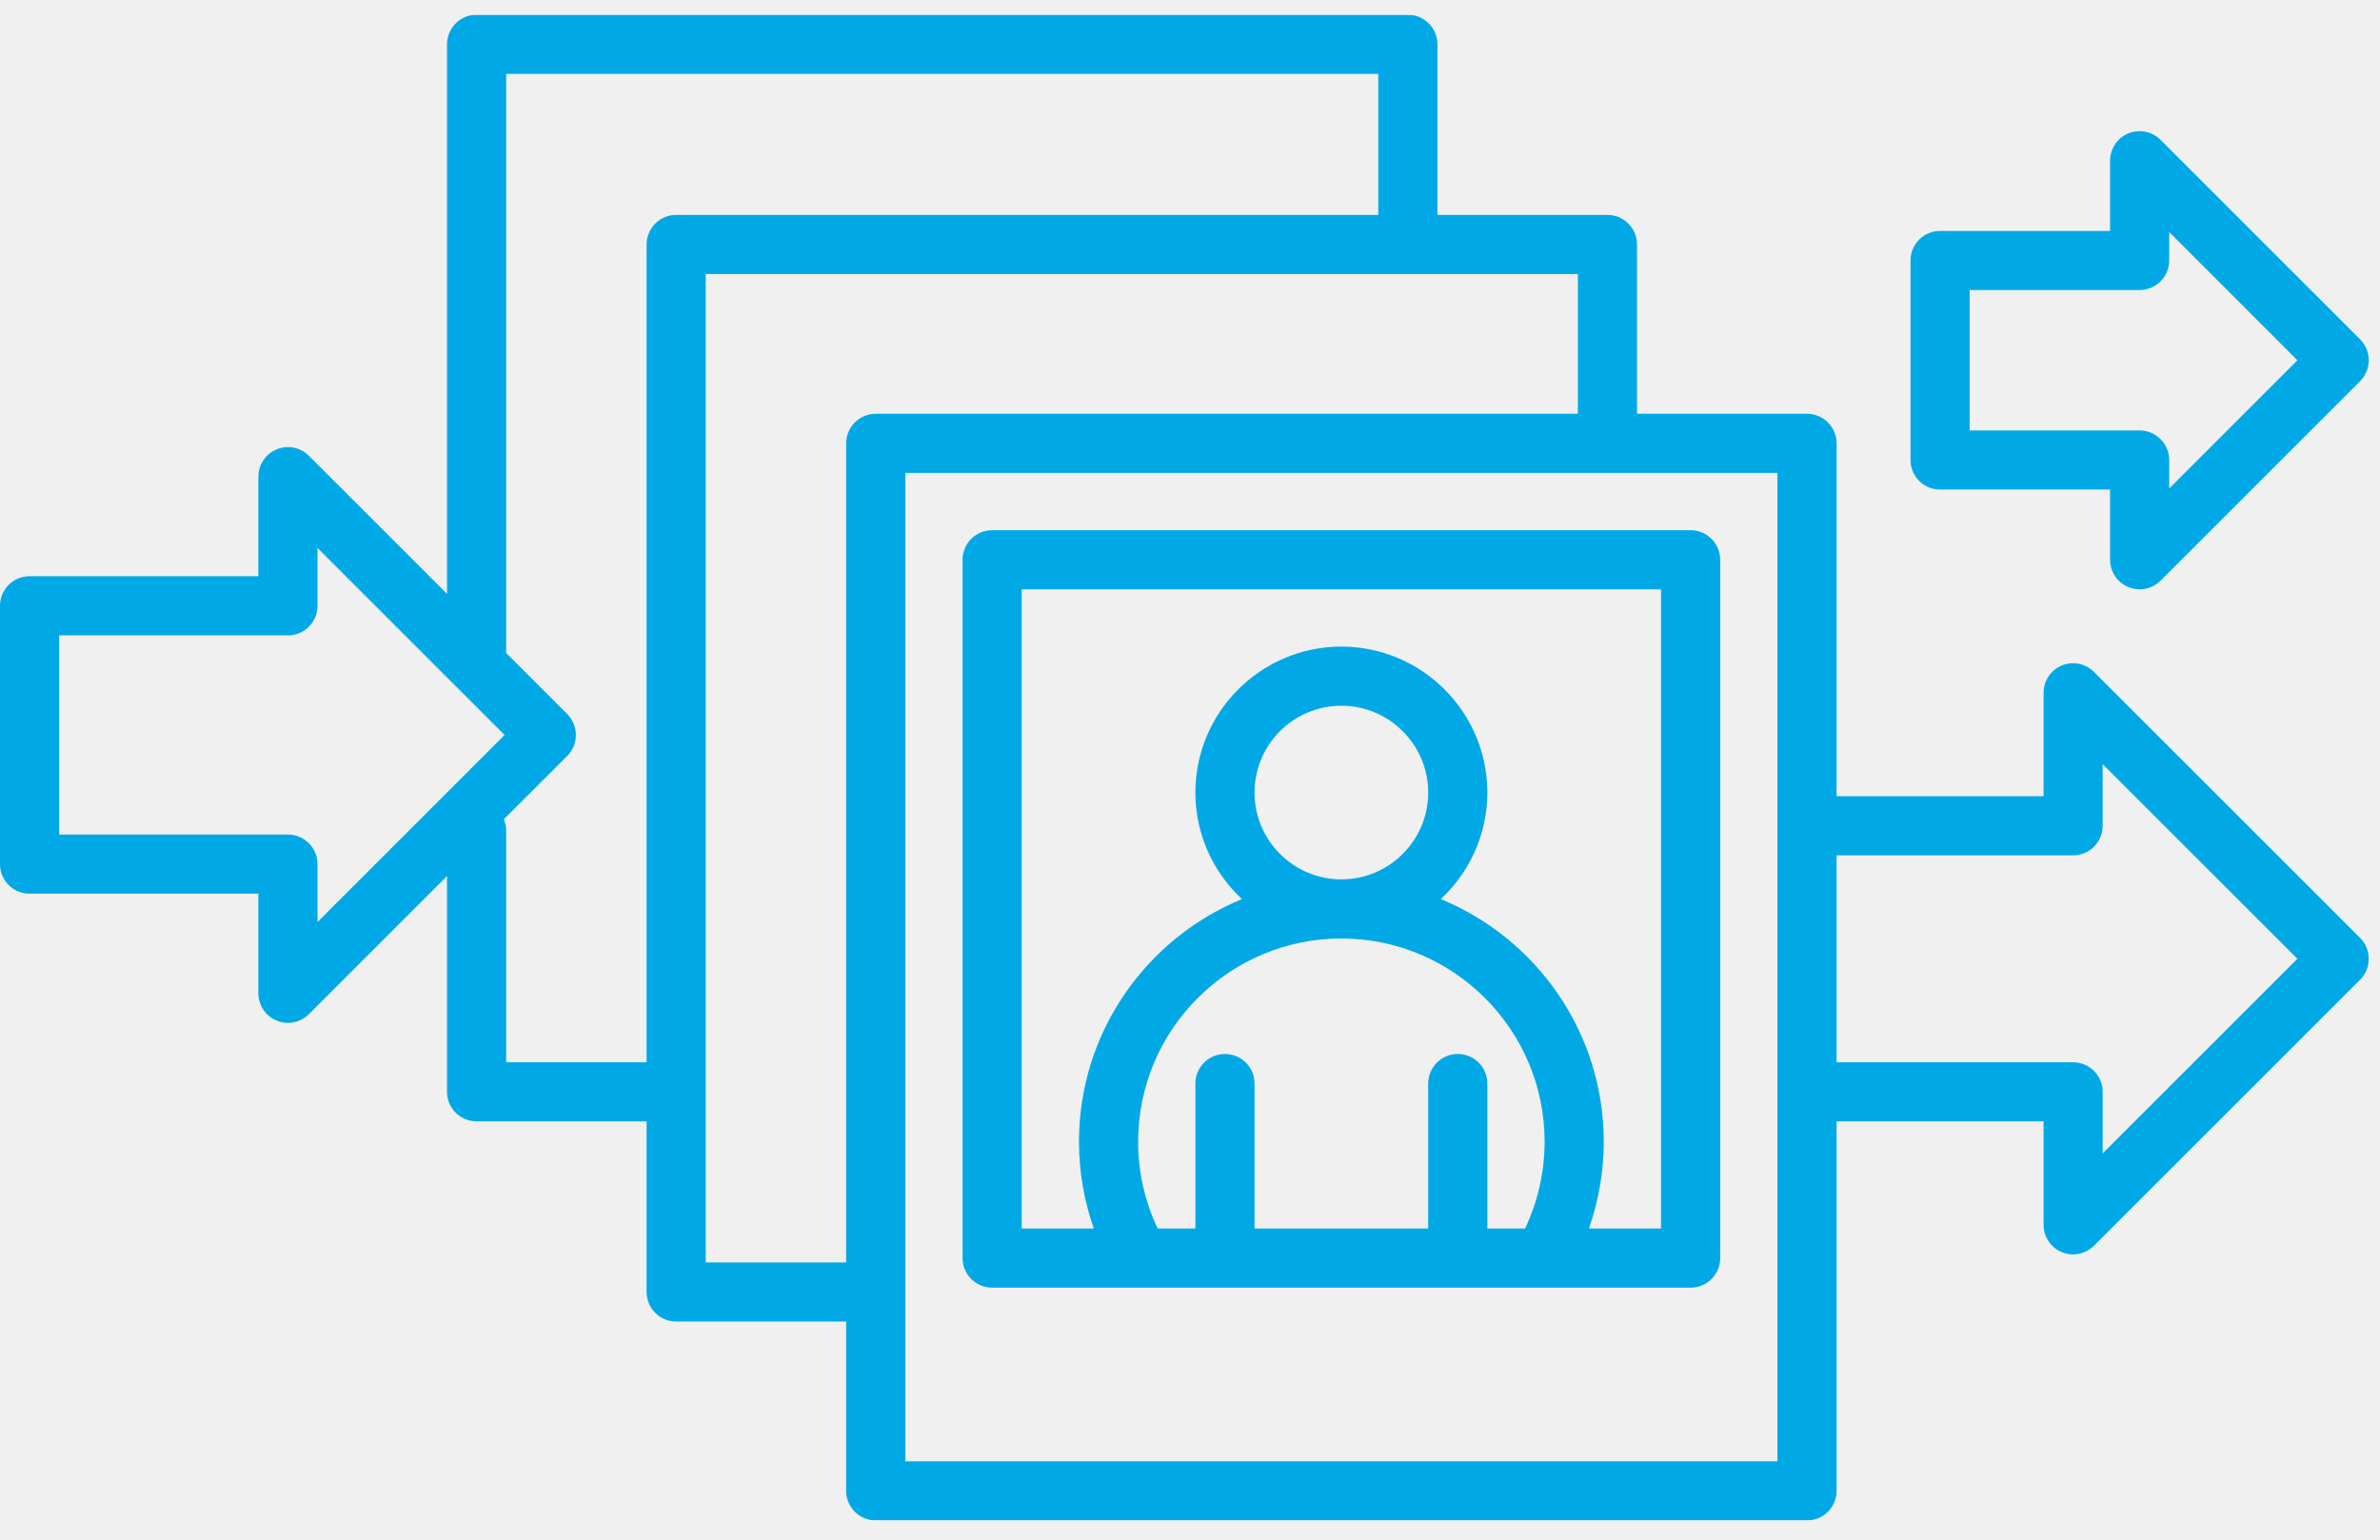
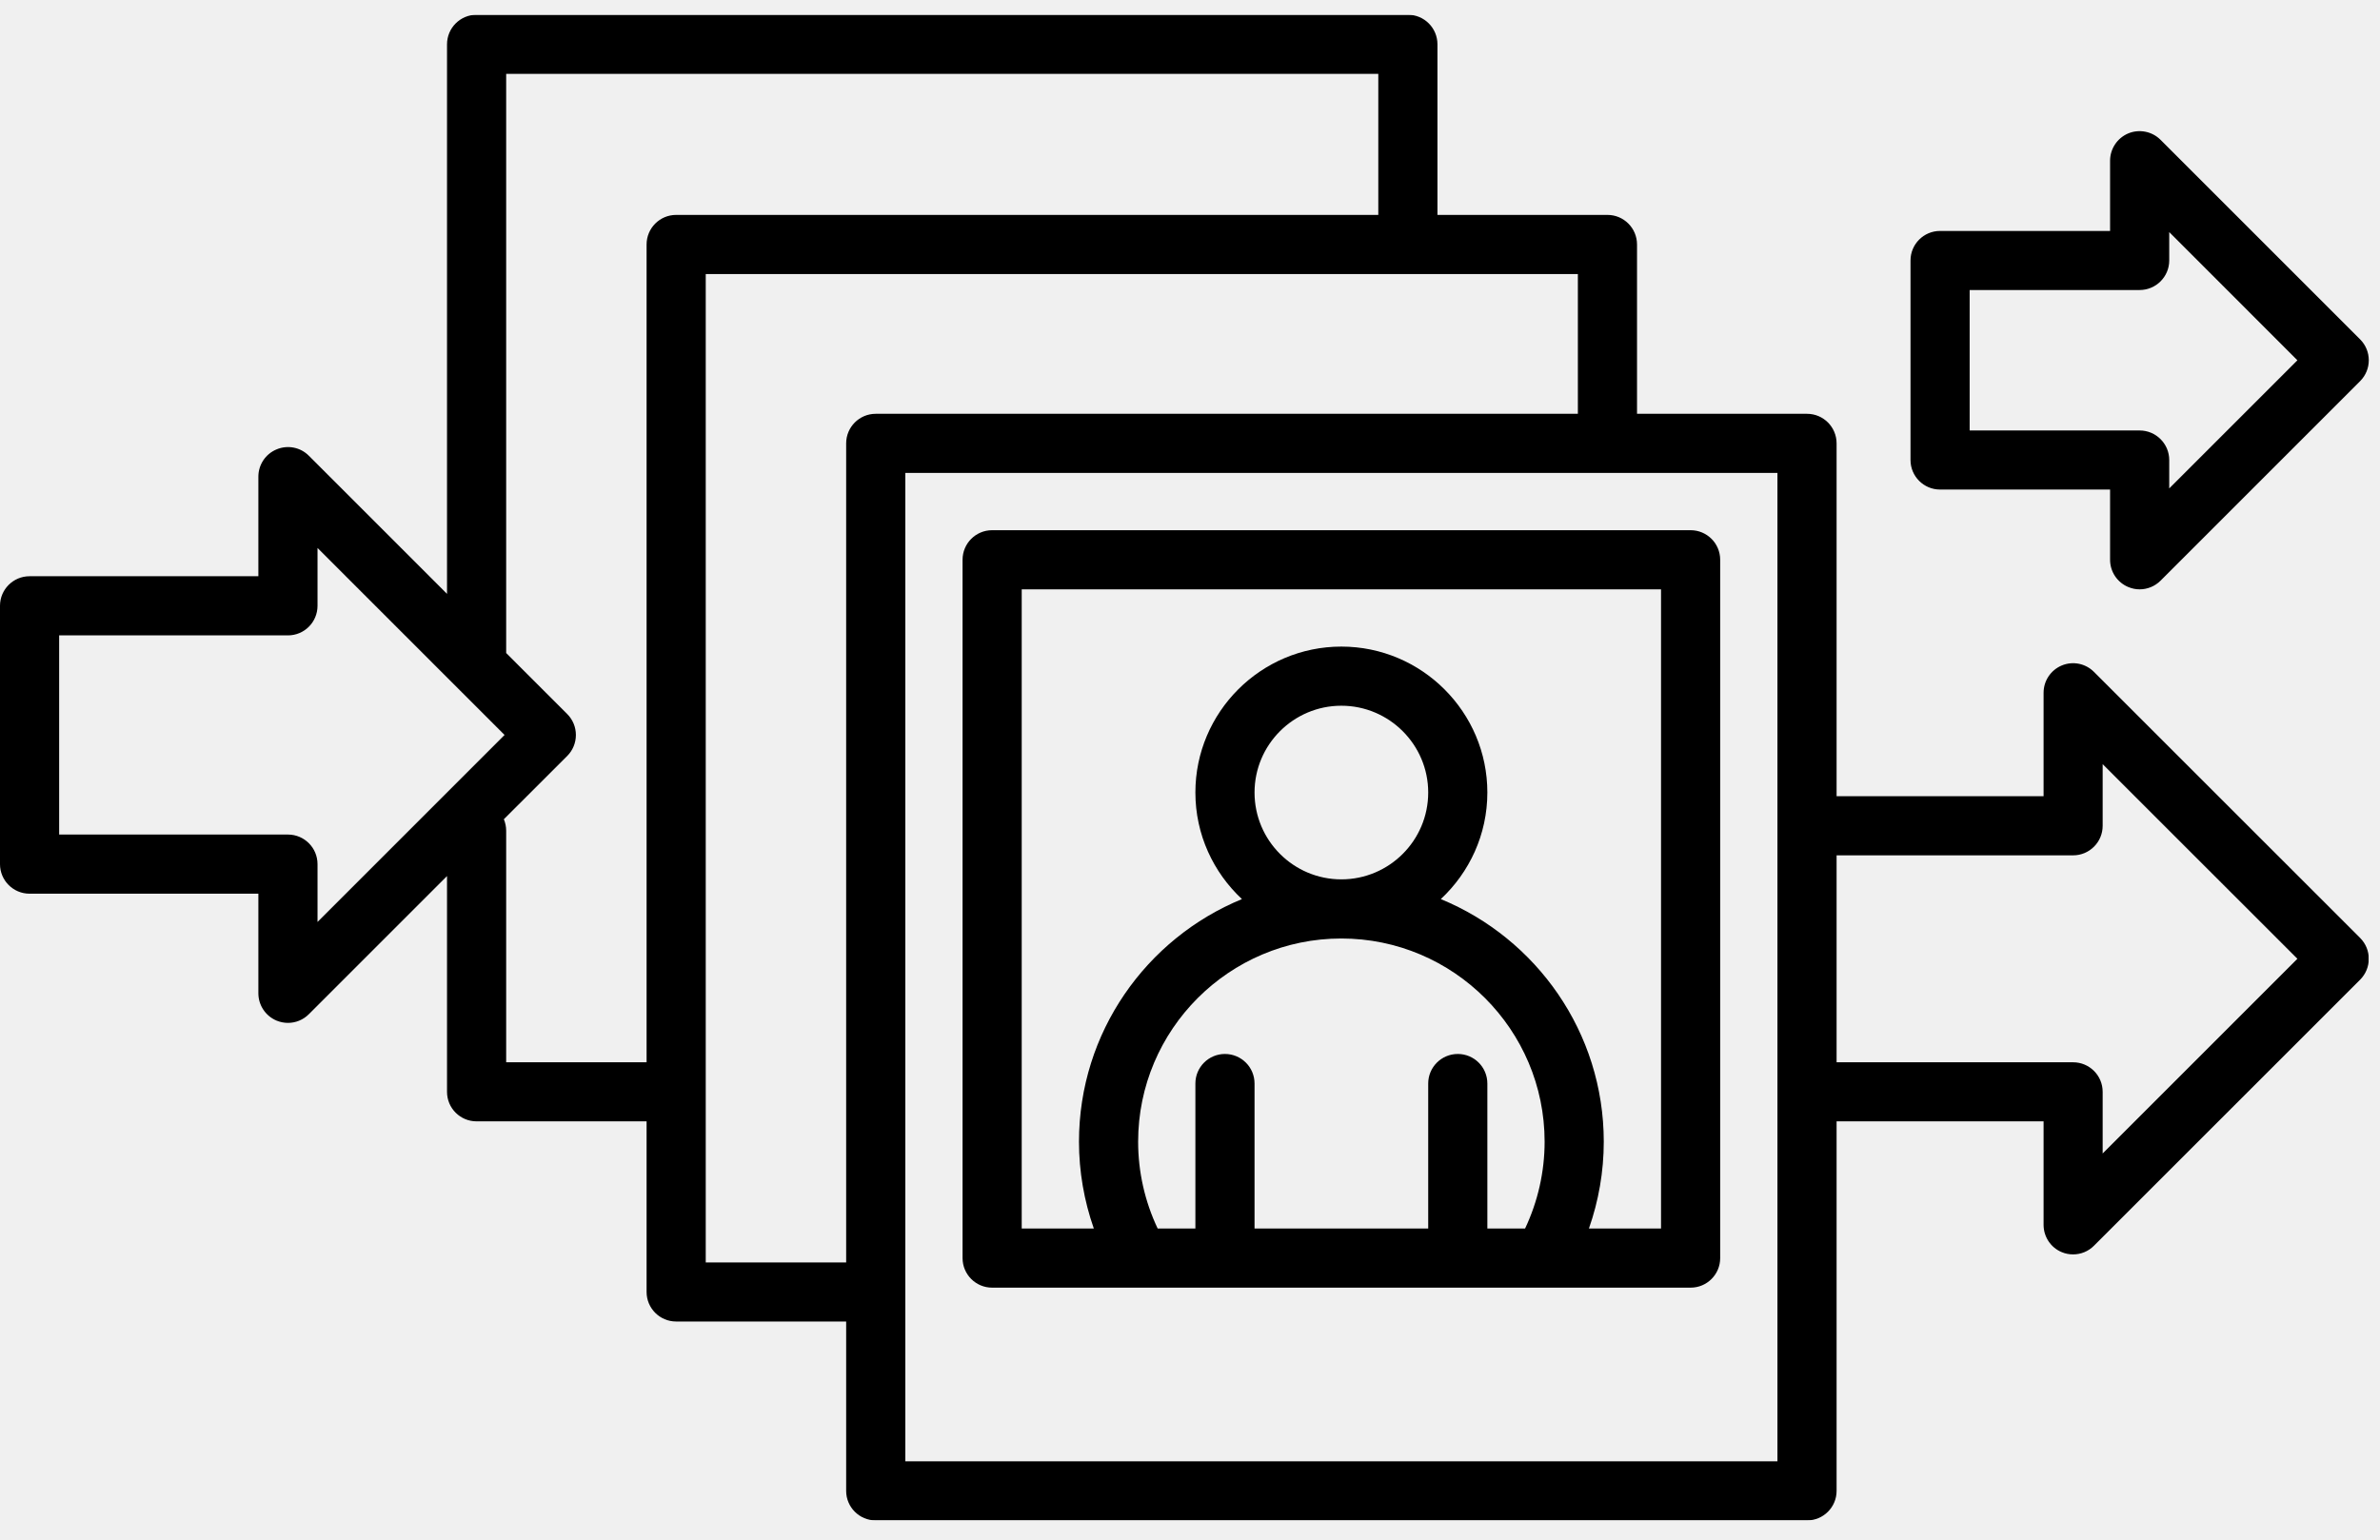
<svg xmlns="http://www.w3.org/2000/svg" xmlns:xlink="http://www.w3.org/1999/xlink" width="34px" height="22px" viewBox="0 0 34 22" version="1.1">
  <defs>
    <polygon id="photos-path" points="0 0.026 33.839 0.026 33.839 21.54 0 21.54" />
  </defs>
-   <g stroke="none" stroke-width="1" fill="none" fill-rule="evenodd">
+   <g stroke="none" stroke-width="1" fill-rule="evenodd">
    <g transform="translate(-349, -268)">
      <g transform="translate(349, 268)">
-         <path d="M23.729,17.554 L22.699,17.554 C22.838,17.158 22.911,16.738 22.911,16.314 C22.911,14.75 21.947,13.408 20.583,12.847 C20.991,12.466 21.248,11.925 21.248,11.324 C21.248,10.175 20.312,9.239 19.162,9.239 C18.013,9.239 17.077,10.175 17.077,11.324 C17.077,11.925 17.334,12.466 17.742,12.847 C16.377,13.408 15.414,14.75 15.414,16.314 C15.414,16.738 15.487,17.157 15.626,17.554 L14.596,17.554 L14.596,8.421 L23.729,8.421 L23.729,17.554 Z M17.922,11.324 C17.922,10.641 18.478,10.084 19.162,10.084 C19.846,10.084 20.403,10.641 20.403,11.324 C20.403,12.009 19.846,12.565 19.162,12.565 C18.478,12.565 17.922,12.009 17.922,11.324 L17.922,11.324 Z M16.259,16.314 C16.259,14.712 17.561,13.41 19.162,13.41 C20.763,13.41 22.066,14.712 22.066,16.314 C22.066,16.744 21.969,17.169 21.787,17.554 L21.248,17.554 L21.248,15.482 C21.248,15.249 21.059,15.06 20.826,15.06 C20.592,15.06 20.403,15.249 20.403,15.482 L20.403,17.554 L17.922,17.554 L17.922,15.482 C17.922,15.249 17.733,15.06 17.499,15.06 C17.266,15.06 17.077,15.249 17.077,15.482 L17.077,17.554 L16.538,17.554 C16.355,17.168 16.259,16.744 16.259,16.314 L16.259,16.314 Z M24.152,7.576 L14.173,7.576 C13.94,7.576 13.751,7.765 13.751,7.998 L13.751,17.977 C13.751,18.21 13.94,18.399 14.173,18.399 L16.28,18.399 C16.281,18.399 16.281,18.399 16.282,18.399 C16.282,18.399 16.283,18.399 16.283,18.399 L24.152,18.399 C24.385,18.399 24.574,18.21 24.574,17.977 L24.574,7.998 C24.574,7.765 24.385,7.576 24.152,7.576 L24.152,7.576 Z" fill="#00A9E6" />
+         <path d="M23.729,17.554 L22.699,17.554 C22.838,17.158 22.911,16.738 22.911,16.314 C22.911,14.75 21.947,13.408 20.583,12.847 C20.991,12.466 21.248,11.925 21.248,11.324 C21.248,10.175 20.312,9.239 19.162,9.239 C18.013,9.239 17.077,10.175 17.077,11.324 C17.077,11.925 17.334,12.466 17.742,12.847 C16.377,13.408 15.414,14.75 15.414,16.314 C15.414,16.738 15.487,17.157 15.626,17.554 L14.596,17.554 L14.596,8.421 L23.729,8.421 L23.729,17.554 Z M17.922,11.324 C17.922,10.641 18.478,10.084 19.162,10.084 C19.846,10.084 20.403,10.641 20.403,11.324 C20.403,12.009 19.846,12.565 19.162,12.565 C18.478,12.565 17.922,12.009 17.922,11.324 L17.922,11.324 Z M16.259,16.314 C16.259,14.712 17.561,13.41 19.162,13.41 C20.763,13.41 22.066,14.712 22.066,16.314 C22.066,16.744 21.969,17.169 21.787,17.554 L21.248,17.554 L21.248,15.482 C21.248,15.249 21.059,15.06 20.826,15.06 C20.592,15.06 20.403,15.249 20.403,15.482 L20.403,17.554 L17.922,17.554 L17.922,15.482 C17.922,15.249 17.733,15.06 17.499,15.06 C17.266,15.06 17.077,15.249 17.077,15.482 L17.077,17.554 L16.538,17.554 C16.355,17.168 16.259,16.744 16.259,16.314 L16.259,16.314 Z M24.152,7.576 L14.173,7.576 C13.94,7.576 13.751,7.765 13.751,7.998 L13.751,17.977 C13.751,18.21 13.94,18.399 14.173,18.399 L16.28,18.399 C16.281,18.399 16.281,18.399 16.282,18.399 C16.282,18.399 16.283,18.399 16.283,18.399 L24.152,18.399 C24.385,18.399 24.574,18.21 24.574,17.977 L24.574,7.998 C24.574,7.765 24.385,7.576 24.152,7.576 L24.152,7.576 Z" />
        <g transform="translate(0, 0.184783)">
          <mask id="photos-mask-2" fill="white">
            <use xlink:href="#photos-path" />
          </mask>
-           <path d="M30.038,16.297 L30.038,15.416 C30.038,15.183 29.849,14.994 29.616,14.994 L26.237,14.994 L26.237,12.037 L29.616,12.037 C29.849,12.037 30.038,11.848 30.038,11.615 L30.038,10.734 L32.82,13.515 L30.038,16.297 Z M12.933,20.696 L25.392,20.696 L25.392,6.573 L12.933,6.573 L12.933,20.696 Z M10.082,17.854 L10.082,3.731 L22.541,3.731 L22.541,5.728 L12.51,5.728 C12.277,5.728 12.088,5.917 12.088,6.151 L12.088,17.854 L10.082,17.854 Z M7.231,14.994 L7.231,11.685 C7.231,11.627 7.219,11.572 7.198,11.521 L8.104,10.616 C8.183,10.537 8.227,10.429 8.227,10.317 C8.227,10.205 8.183,10.098 8.104,10.019 L7.231,9.146 L7.231,0.871 L19.69,0.871 L19.69,2.886 L9.659,2.886 C9.426,2.886 9.237,3.075 9.237,3.309 L9.237,14.994 L7.231,14.994 Z M4.114,11.74 L0.845,11.74 L0.845,8.894 L4.114,8.894 C4.347,8.894 4.536,8.705 4.536,8.471 L4.536,7.645 L7.208,10.317 L4.536,12.989 L4.536,12.163 C4.536,11.929 4.347,11.74 4.114,11.74 L4.114,11.74 Z M29.914,9.416 C29.794,9.295 29.612,9.258 29.454,9.324 C29.296,9.39 29.194,9.544 29.194,9.714 L29.194,11.192 L26.237,11.192 L26.237,6.151 C26.237,5.917 26.048,5.728 25.815,5.728 L23.386,5.728 L23.386,3.309 C23.386,3.075 23.197,2.886 22.964,2.886 L20.535,2.886 L20.535,0.449 C20.535,0.215 20.346,0.026 20.113,0.026 L6.808,0.026 C6.575,0.026 6.386,0.215 6.386,0.449 L6.386,8.301 L4.412,6.327 C4.292,6.206 4.11,6.17 3.952,6.236 C3.794,6.301 3.691,6.455 3.691,6.626 L3.691,8.049 L0.422,8.049 C0.189,8.049 -2.11180124e-05,8.238 -2.11180124e-05,8.471 L-2.11180124e-05,12.163 C-2.11180124e-05,12.396 0.189,12.585 0.422,12.585 L3.691,12.585 L3.691,14.008 C3.691,14.179 3.794,14.333 3.952,14.399 C4.004,14.42 4.059,14.431 4.114,14.431 C4.224,14.431 4.331,14.388 4.412,14.307 L6.386,12.333 L6.386,15.416 C6.386,15.65 6.575,15.838 6.808,15.838 L9.237,15.838 L9.237,18.276 C9.237,18.509 9.426,18.698 9.659,18.698 L12.088,18.698 L12.088,21.118 C12.088,21.351 12.277,21.54 12.51,21.54 L25.815,21.54 C26.048,21.54 26.237,21.351 26.237,21.118 L26.237,15.838 L29.194,15.838 L29.194,17.317 C29.194,17.487 29.296,17.642 29.454,17.707 C29.506,17.729 29.561,17.739 29.616,17.739 C29.726,17.739 29.834,17.696 29.914,17.615 L33.716,13.814 C33.881,13.649 33.881,13.382 33.716,13.217 L29.914,9.416 Z" fill="#00A9E6" mask="url(#photos-mask-2)" />
+           <path d="M30.038,16.297 L30.038,15.416 C30.038,15.183 29.849,14.994 29.616,14.994 L26.237,14.994 L26.237,12.037 L29.616,12.037 C29.849,12.037 30.038,11.848 30.038,11.615 L30.038,10.734 L32.82,13.515 L30.038,16.297 Z M12.933,20.696 L25.392,20.696 L25.392,6.573 L12.933,6.573 L12.933,20.696 Z M10.082,17.854 L10.082,3.731 L22.541,3.731 L22.541,5.728 L12.51,5.728 C12.277,5.728 12.088,5.917 12.088,6.151 L12.088,17.854 L10.082,17.854 Z M7.231,14.994 L7.231,11.685 C7.231,11.627 7.219,11.572 7.198,11.521 L8.104,10.616 C8.183,10.537 8.227,10.429 8.227,10.317 C8.227,10.205 8.183,10.098 8.104,10.019 L7.231,9.146 L7.231,0.871 L19.69,0.871 L19.69,2.886 L9.659,2.886 C9.426,2.886 9.237,3.075 9.237,3.309 L9.237,14.994 L7.231,14.994 Z M4.114,11.74 L0.845,11.74 L0.845,8.894 L4.114,8.894 C4.347,8.894 4.536,8.705 4.536,8.471 L4.536,7.645 L7.208,10.317 L4.536,12.989 L4.536,12.163 C4.536,11.929 4.347,11.74 4.114,11.74 L4.114,11.74 Z M29.914,9.416 C29.794,9.295 29.612,9.258 29.454,9.324 C29.296,9.39 29.194,9.544 29.194,9.714 L29.194,11.192 L26.237,11.192 L26.237,6.151 C26.237,5.917 26.048,5.728 25.815,5.728 L23.386,5.728 L23.386,3.309 C23.386,3.075 23.197,2.886 22.964,2.886 L20.535,2.886 L20.535,0.449 C20.535,0.215 20.346,0.026 20.113,0.026 L6.808,0.026 C6.575,0.026 6.386,0.215 6.386,0.449 L6.386,8.301 L4.412,6.327 C4.292,6.206 4.11,6.17 3.952,6.236 C3.794,6.301 3.691,6.455 3.691,6.626 L3.691,8.049 L0.422,8.049 C0.189,8.049 -2.11180124e-05,8.238 -2.11180124e-05,8.471 L-2.11180124e-05,12.163 C-2.11180124e-05,12.396 0.189,12.585 0.422,12.585 L3.691,12.585 L3.691,14.008 C3.691,14.179 3.794,14.333 3.952,14.399 C4.004,14.42 4.059,14.431 4.114,14.431 C4.224,14.431 4.331,14.388 4.412,14.307 L6.386,12.333 L6.386,15.416 C6.386,15.65 6.575,15.838 6.808,15.838 L9.237,15.838 L9.237,18.276 C9.237,18.509 9.426,18.698 9.659,18.698 L12.088,18.698 L12.088,21.118 C12.088,21.351 12.277,21.54 12.51,21.54 L25.815,21.54 C26.048,21.54 26.237,21.351 26.237,21.118 L26.237,15.838 L29.194,15.838 L29.194,17.317 C29.194,17.487 29.296,17.642 29.454,17.707 C29.506,17.729 29.561,17.739 29.616,17.739 C29.726,17.739 29.834,17.696 29.914,17.615 L33.716,13.814 C33.881,13.649 33.881,13.382 33.716,13.217 L29.914,9.416 Z" mask="url(#photos-mask-2)" />
        </g>
-         <path d="M28.138,4.144 L30.566,4.144 C30.799,4.144 30.989,3.955 30.989,3.722 L30.989,3.316 L32.82,5.148 L30.989,6.979 L30.989,6.573 C30.989,6.34 30.799,6.151 30.566,6.151 L28.138,6.151 L28.138,4.144 Z M27.715,6.995 L30.144,6.995 L30.144,7.998 C30.144,8.169 30.247,8.323 30.404,8.388 C30.457,8.41 30.511,8.421 30.566,8.421 C30.676,8.421 30.784,8.378 30.865,8.297 L33.716,5.446 C33.881,5.281 33.881,5.014 33.716,4.849 L30.865,1.998 C30.744,1.877 30.562,1.841 30.404,1.906 C30.247,1.972 30.144,2.126 30.144,2.297 L30.144,3.3 L27.715,3.3 C27.482,3.3 27.293,3.489 27.293,3.722 L27.293,6.573 C27.293,6.806 27.482,6.995 27.715,6.995 L27.715,6.995 Z" fill="#00A9E6" />
+         <path d="M28.138,4.144 L30.566,4.144 C30.799,4.144 30.989,3.955 30.989,3.722 L30.989,3.316 L32.82,5.148 L30.989,6.979 L30.989,6.573 C30.989,6.34 30.799,6.151 30.566,6.151 L28.138,6.151 L28.138,4.144 Z M27.715,6.995 L30.144,6.995 L30.144,7.998 C30.144,8.169 30.247,8.323 30.404,8.388 C30.457,8.41 30.511,8.421 30.566,8.421 C30.676,8.421 30.784,8.378 30.865,8.297 L33.716,5.446 C33.881,5.281 33.881,5.014 33.716,4.849 L30.865,1.998 C30.744,1.877 30.562,1.841 30.404,1.906 C30.247,1.972 30.144,2.126 30.144,2.297 L30.144,3.3 L27.715,3.3 C27.482,3.3 27.293,3.489 27.293,3.722 L27.293,6.573 C27.293,6.806 27.482,6.995 27.715,6.995 L27.715,6.995 Z" />
      </g>
    </g>
  </g>
</svg>
